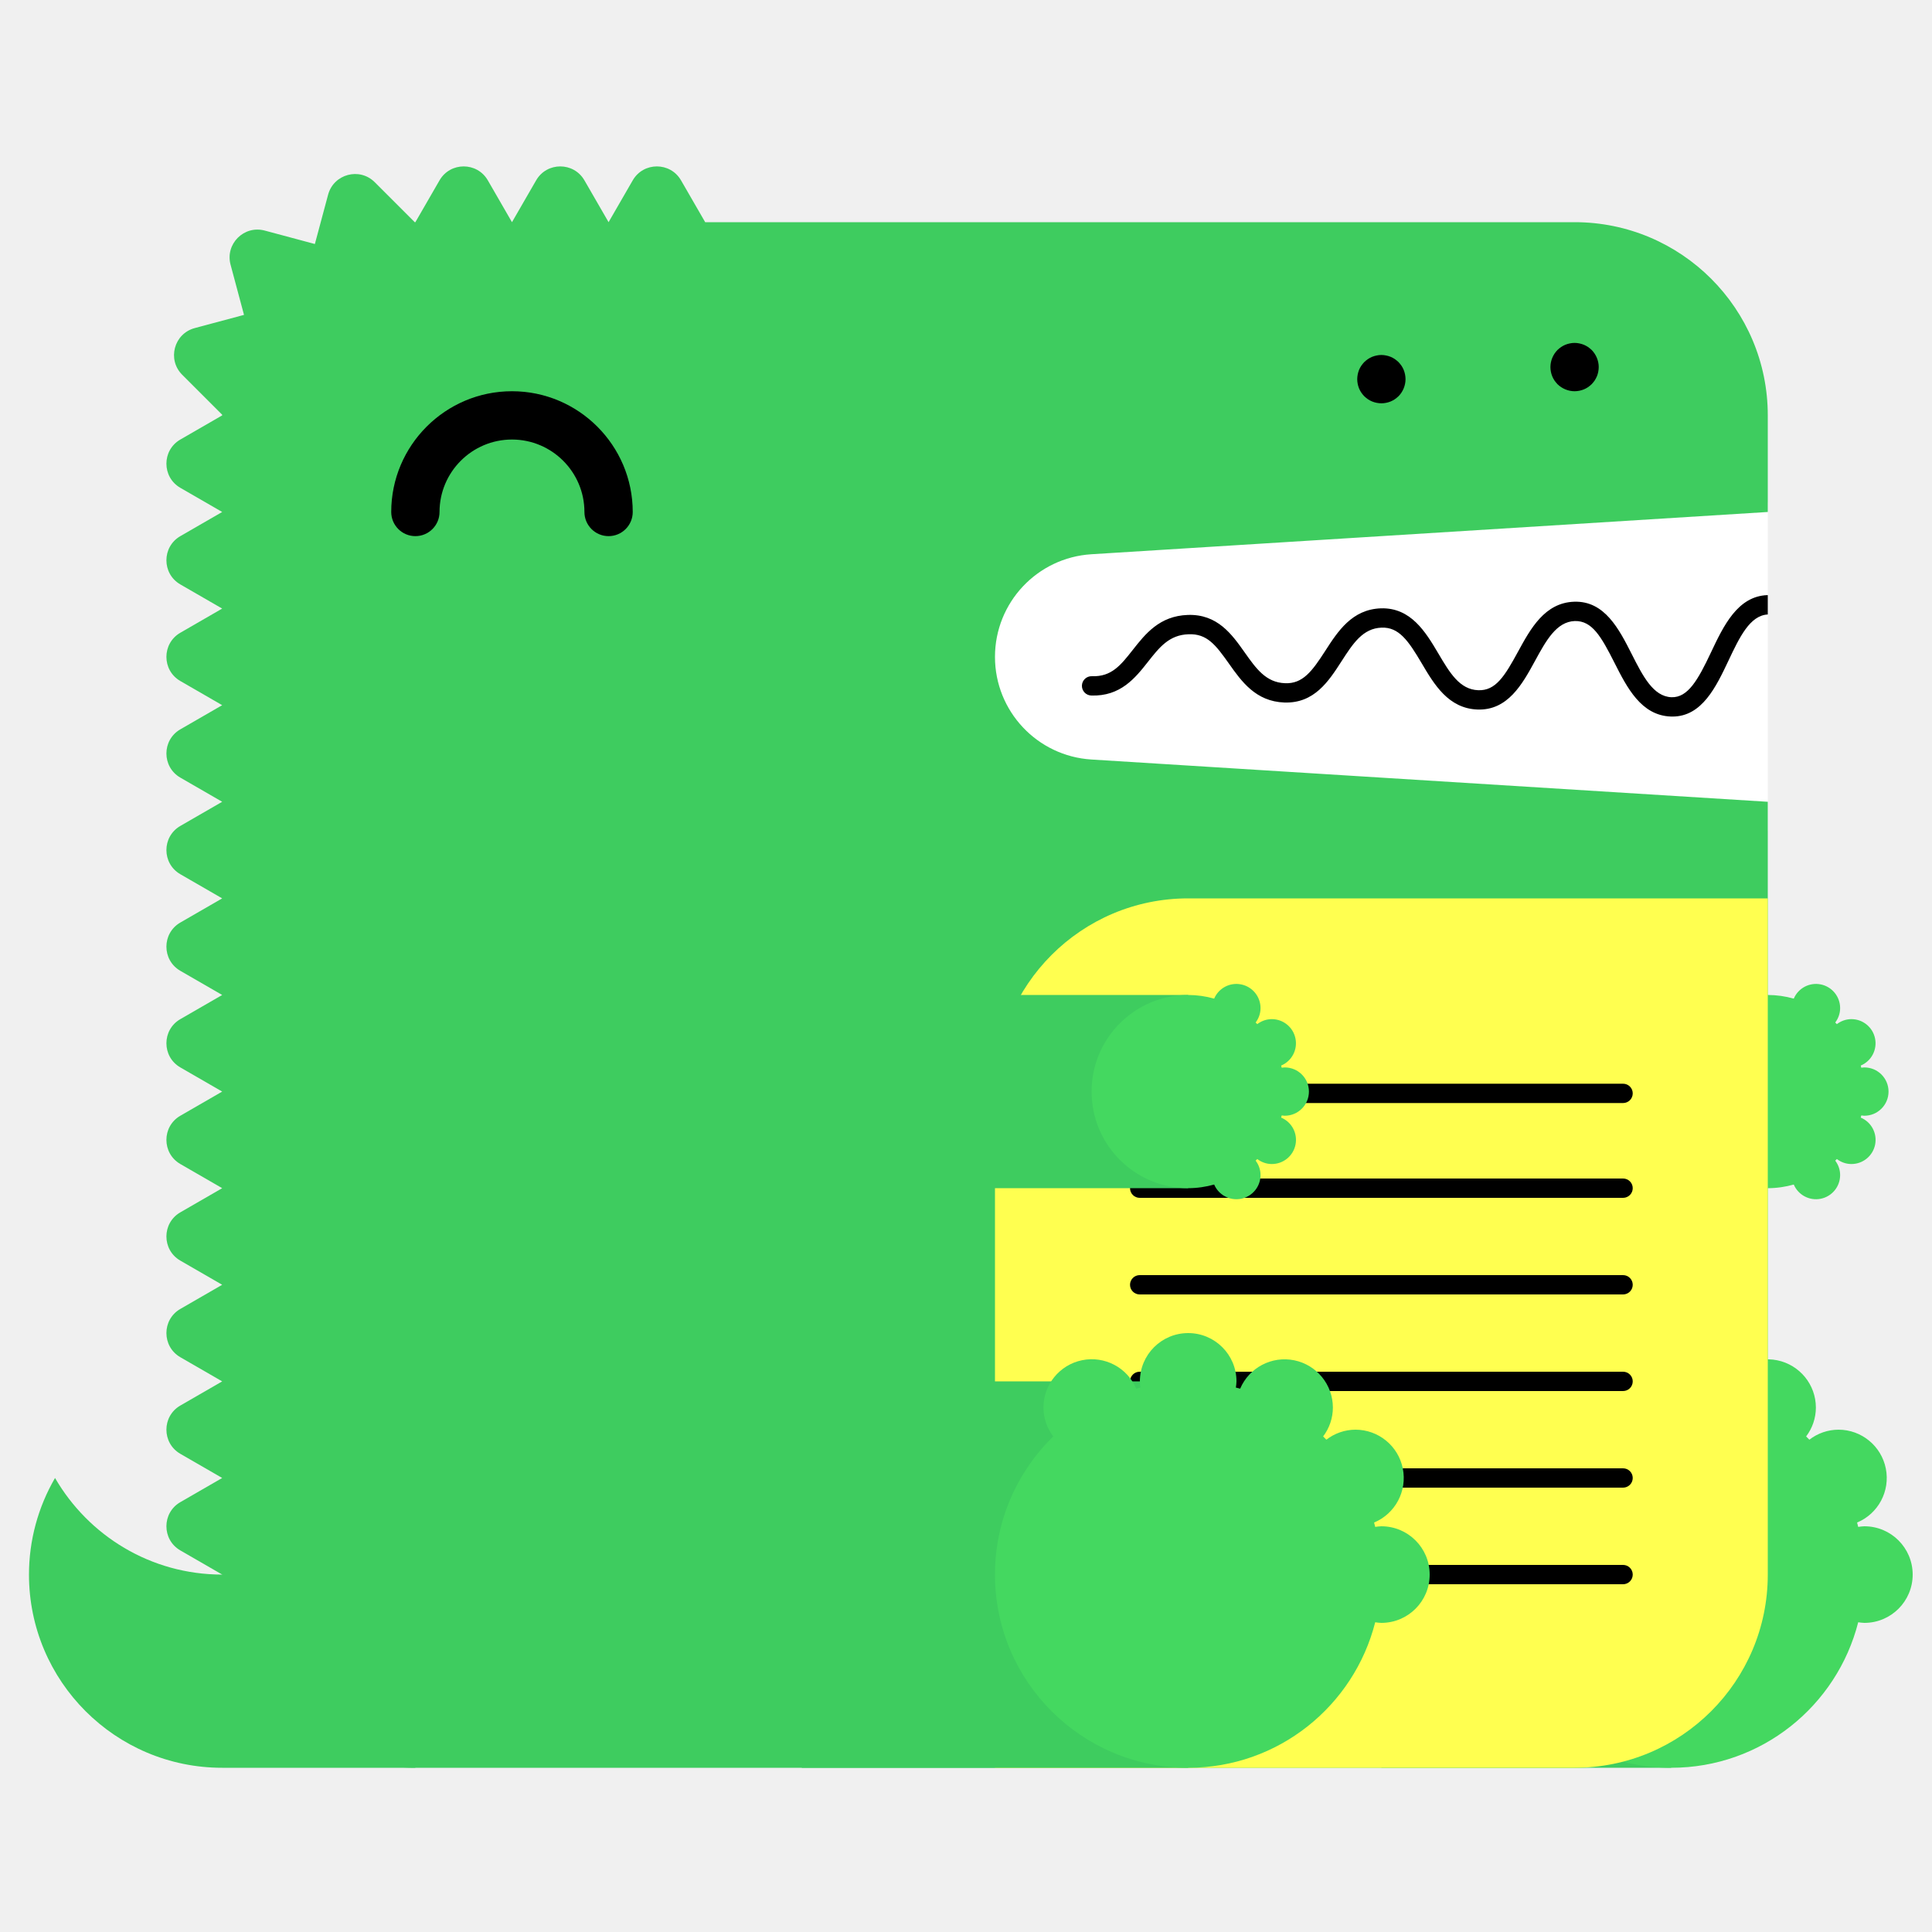
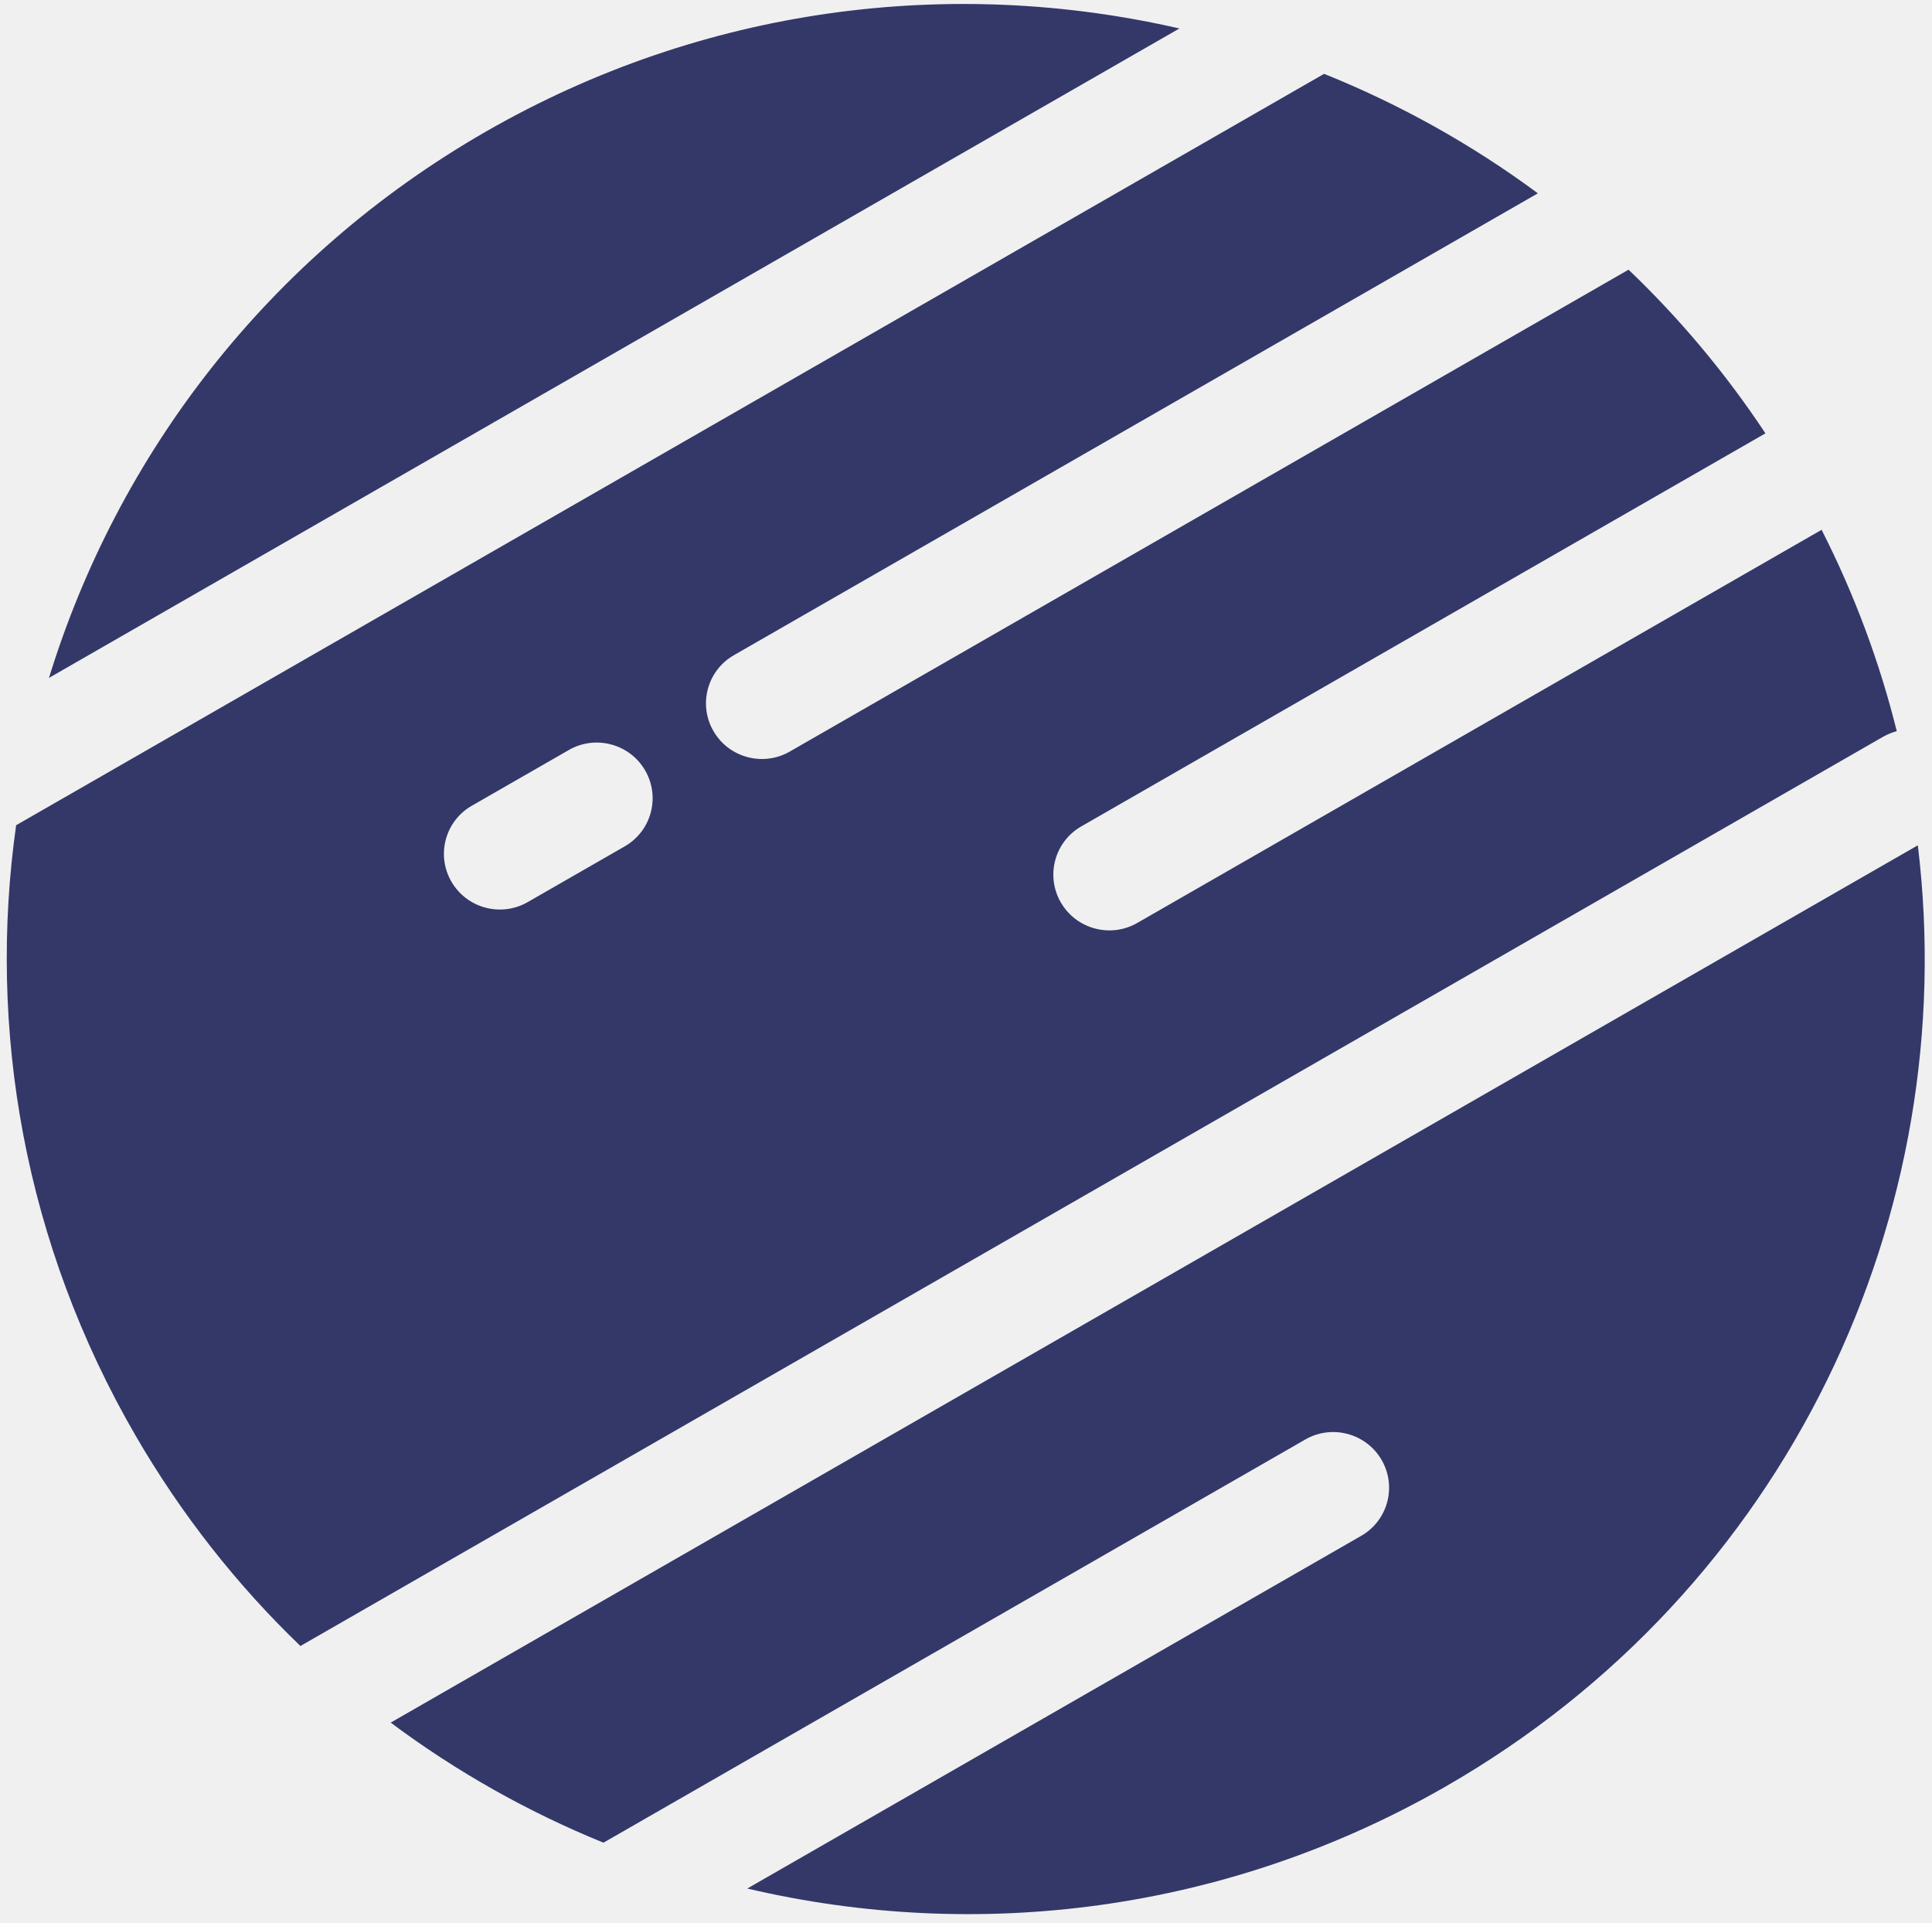
- <svg xmlns="http://www.w3.org/2000/svg" width="200" height="200" viewBox="0 0 200 200">
-   <g fill="none" fill-rule="evenodd">
-     <path fill="#FFF" d="M99 52h84v34H99z" />
-     <path d="M23 163c-7.398 0-13.843-4.027-17.303-10A19.886 19.886 0 0 0 3 163c0 11.046 8.954 20 20 20h20v-20H23z" fill="#3ECC5F" />
-     <path d="M112.98 57.376L183 53V43c0-11.046-8.954-20-20-20H73l-2.5-4.33c-1.112-1.925-3.889-1.925-5 0L63 23l-2.5-4.33c-1.111-1.925-3.889-1.925-5 0L53 23l-2.5-4.33c-1.111-1.925-3.889-1.925-5 0L43 23c-.022 0-.042.003-.065.003l-4.142-4.141c-1.57-1.571-4.252-.853-4.828 1.294l-1.369 5.104-5.192-1.392c-2.148-.575-4.111 1.389-3.535 3.536l1.39 5.193-5.102 1.367c-2.148.576-2.867 3.259-1.296 4.83l4.142 4.142c0 .021-.003.042-.003.064l-4.33 2.5c-1.925 1.111-1.925 3.889 0 5L23 53l-4.33 2.5c-1.925 1.111-1.925 3.889 0 5L23 63l-4.33 2.5c-1.925 1.111-1.925 3.889 0 5L23 73l-4.33 2.5c-1.925 1.111-1.925 3.889 0 5L23 83l-4.33 2.5c-1.925 1.111-1.925 3.889 0 5L23 93l-4.33 2.5c-1.925 1.111-1.925 3.889 0 5L23 103l-4.33 2.5c-1.925 1.111-1.925 3.889 0 5L23 113l-4.33 2.5c-1.925 1.111-1.925 3.889 0 5L23 123l-4.33 2.5c-1.925 1.111-1.925 3.889 0 5L23 133l-4.33 2.5c-1.925 1.111-1.925 3.889 0 5L23 143l-4.33 2.5c-1.925 1.111-1.925 3.889 0 5L23 153l-4.33 2.5c-1.925 1.111-1.925 3.889 0 5L23 163c0 11.046 8.954 20 20 20h120c11.046 0 20-8.954 20-20V83l-70.02-4.376A10.645 10.645 0 0 1 103 68c0-5.621 4.37-10.273 9.98-10.624" fill="#3ECC5F" />
-     <path fill="#3ECC5F" d="M143 183h30v-40h-30z" />
-     <path d="M193 158c-.219 0-.428.037-.639.064-.038-.15-.074-.301-.116-.451A5 5 0 0 0 190.32 148a4.96 4.96 0 0 0-3.016 1.036 26.531 26.531 0 0 0-.335-.336 4.955 4.955 0 0 0 1.011-2.987 5 5 0 0 0-9.599-1.959c-.148-.042-.297-.077-.445-.115.027-.211.064-.42.064-.639a5 5 0 0 0-5-5 5 5 0 0 0-5 5c0 .219.037.428.064.639-.148.038-.297.073-.445.115a4.998 4.998 0 0 0-9.599 1.959c0 1.125.384 2.151 1.011 2.987-3.717 3.632-6.031 8.693-6.031 14.3 0 11.046 8.954 20 20 20 9.339 0 17.16-6.41 19.361-15.064.211.027.42.064.639.064a5 5 0 0 0 5-5 5 5 0 0 0-5-5" fill="#44D860" />
-     <path fill="#3ECC5F" d="M153 123h30v-20h-30z" />
-     <path d="M193 115.5a2.5 2.5 0 1 0 0-5c-.109 0-.214.019-.319.032-.02-.075-.037-.15-.058-.225a2.501 2.501 0 0 0-.963-4.807c-.569 0-1.088.197-1.508.518a6.653 6.653 0 0 0-.168-.168c.314-.417.506-.931.506-1.494a2.5 2.5 0 0 0-4.8-.979A9.987 9.987 0 0 0 183 103c-5.522 0-10 4.478-10 10s4.478 10 10 10c.934 0 1.833-.138 2.69-.377a2.5 2.5 0 0 0 4.8-.979c0-.563-.192-1.077-.506-1.494.057-.055.113-.111.168-.168.42.321.939.518 1.508.518a2.5 2.5 0 0 0 .963-4.807c.021-.074.038-.15.058-.225.105.013.21.032.319.032" fill="#44D860" />
-     <path d="M63 55.5a2.5 2.5 0 0 1-2.5-2.5c0-4.136-3.364-7.5-7.5-7.5s-7.5 3.364-7.5 7.5a2.5 2.5 0 1 1-5 0c0-6.893 5.607-12.5 12.5-12.5S65.5 46.107 65.5 53a2.5 2.5 0 0 1-2.5 2.5" fill="#000" />
-     <path d="M103 183h60c11.046 0 20-8.954 20-20V93h-60c-11.046 0-20 8.954-20 20v70z" fill="#FFFF50" />
-     <path d="M168.02 124h-50.04a1 1 0 1 1 0-2h50.04a1 1 0 1 1 0 2m0 20h-50.04a1 1 0 1 1 0-2h50.04a1 1 0 1 1 0 2m0 20h-50.04a1 1 0 1 1 0-2h50.04a1 1 0 1 1 0 2m0-49.814h-50.04a1 1 0 1 1 0-2h50.04a1 1 0 1 1 0 2m0 19.814h-50.04a1 1 0 1 1 0-2h50.04a1 1 0 1 1 0 2m0 20h-50.04a1 1 0 1 1 0-2h50.04a1 1 0 1 1 0 2M183 61.611c-.012 0-.022-.006-.034-.005-3.09.105-4.552 3.196-5.842 5.923-1.346 2.85-2.387 4.703-4.093 4.647-1.889-.068-2.969-2.202-4.113-4.46-1.314-2.594-2.814-5.536-5.963-5.426-3.046.104-4.513 2.794-5.807 5.167-1.377 2.528-2.314 4.065-4.121 3.994-1.927-.07-2.951-1.805-4.136-3.813-1.321-2.236-2.848-4.75-5.936-4.664-2.994.103-4.465 2.385-5.763 4.4-1.373 2.13-2.335 3.428-4.165 3.351-1.973-.07-2.992-1.51-4.171-3.177-1.324-1.873-2.816-3.993-5.895-3.89-2.928.1-4.399 1.97-5.696 3.618-1.232 1.564-2.194 2.802-4.229 2.724a1 1 0 0 0-.072 2c3.017.101 4.545-1.8 5.872-3.487 1.177-1.496 2.193-2.787 4.193-2.855 1.926-.082 2.829 1.115 4.195 3.045 1.297 1.834 2.769 3.914 5.731 4.021 3.103.104 4.596-2.215 5.918-4.267 1.182-1.834 2.202-3.417 4.15-3.484 1.793-.067 2.769 1.35 4.145 3.681 1.297 2.197 2.766 4.686 5.787 4.796 3.125.108 4.634-2.62 5.949-5.035 1.139-2.088 2.214-4.06 4.119-4.126 1.793-.042 2.728 1.595 4.111 4.33 1.292 2.553 2.757 5.445 5.825 5.556l.169.003c3.064 0 4.518-3.075 5.805-5.794 1.139-2.41 2.217-4.68 4.067-4.773v-2z" fill="#000" />
-     <path fill="#3ECC5F" d="M83 183h40v-40H83z" />
-     <path d="M143 158c-.219 0-.428.037-.639.064-.038-.15-.074-.301-.116-.451A5 5 0 0 0 140.32 148a4.96 4.96 0 0 0-3.016 1.036 26.531 26.531 0 0 0-.335-.336 4.955 4.955 0 0 0 1.011-2.987 5 5 0 0 0-9.599-1.959c-.148-.042-.297-.077-.445-.115.027-.211.064-.42.064-.639a5 5 0 0 0-5-5 5 5 0 0 0-5 5c0 .219.037.428.064.639-.148.038-.297.073-.445.115a4.998 4.998 0 0 0-9.599 1.959c0 1.125.384 2.151 1.011 2.987-3.717 3.632-6.031 8.693-6.031 14.3 0 11.046 8.954 20 20 20 9.339 0 17.16-6.41 19.361-15.064.211.027.42.064.639.064a5 5 0 0 0 5-5 5 5 0 0 0-5-5" fill="#44D860" />
-     <path fill="#3ECC5F" d="M83 123h40v-20H83z" />
-     <path d="M133 115.5a2.5 2.5 0 1 0 0-5c-.109 0-.214.019-.319.032-.02-.075-.037-.15-.058-.225a2.501 2.501 0 0 0-.963-4.807c-.569 0-1.088.197-1.508.518a6.653 6.653 0 0 0-.168-.168c.314-.417.506-.931.506-1.494a2.5 2.5 0 0 0-4.8-.979A9.987 9.987 0 0 0 123 103c-5.522 0-10 4.478-10 10s4.478 10 10 10c.934 0 1.833-.138 2.69-.377a2.5 2.5 0 0 0 4.8-.979c0-.563-.192-1.077-.506-1.494.057-.055.113-.111.168-.168.42.321.939.518 1.508.518a2.5 2.5 0 0 0 .963-4.807c.021-.074.038-.15.058-.225.105.013.21.032.319.032" fill="#44D860" />
-     <path d="M143 41.75c-.16 0-.33-.02-.49-.05a2.52 2.52 0 0 1-.47-.14c-.15-.06-.29-.14-.431-.23-.13-.09-.259-.2-.38-.31-.109-.12-.219-.24-.309-.38s-.17-.28-.231-.43a2.619 2.619 0 0 1-.189-.96c0-.16.02-.33.05-.49.03-.16.08-.31.139-.47.061-.15.141-.29.231-.43.09-.13.2-.26.309-.38.121-.11.25-.22.38-.31.141-.09.281-.17.431-.23.149-.06.31-.11.47-.14.32-.07.65-.07.98 0 .159.03.32.08.47.14.149.06.29.14.43.23.13.09.259.2.38.31.11.12.22.25.31.38.09.14.17.28.23.43.06.16.11.31.14.47.029.16.05.33.05.49 0 .66-.271 1.31-.73 1.77-.121.11-.25.22-.38.31-.14.09-.281.17-.43.23a2.565 2.565 0 0 1-.96.19m20-1.25c-.66 0-1.3-.27-1.771-.73a3.802 3.802 0 0 1-.309-.38c-.09-.14-.17-.28-.231-.43a2.619 2.619 0 0 1-.189-.96c0-.66.27-1.3.729-1.77.121-.11.25-.22.38-.31.141-.09.281-.17.431-.23.149-.06.31-.11.47-.14.32-.07.66-.07.98 0 .159.03.32.08.47.14.149.06.29.14.43.23.13.09.259.2.38.31.459.47.73 1.11.73 1.77 0 .16-.021.33-.05.49-.03.16-.08.32-.14.47-.07.15-.14.29-.23.43-.09.13-.2.26-.31.38-.121.11-.25.22-.38.31-.14.09-.281.17-.43.23a2.565 2.565 0 0 1-.96.19" fill="#000" />
-   </g>
+ <svg xmlns="http://www.w3.org/2000/svg" width="202" height="201" viewBox="0 0 202 201" fill="none">
+   <path fill-rule="evenodd" clip-rule="evenodd" d="M190.458 55.386C193.928 62.215 196.536 69.275 198.317 76.436C197.827 76.564 197.346 76.759 196.886 77.023L31.641 171.94C31.564 171.985 31.489 172.03 31.414 172.077C24.825 165.742 19.003 158.397 14.192 150.108C2.533 130.016 -1.325 107.577 1.686 86.27L138.439 7.719C146.341 10.895 153.863 15.078 160.791 20.21L76.728 68.496C73.938 70.099 72.984 73.653 74.598 76.435C76.212 79.216 79.783 80.172 82.574 78.569L170.273 28.194C175.577 33.257 180.39 38.972 184.584 45.303L113.053 86.391C110.256 87.998 109.301 91.559 110.918 94.346C112.535 97.133 116.113 98.09 118.909 96.484L190.458 55.386ZM63.094 192.634C55.226 189.432 47.741 185.229 40.849 180.082L200.518 88.368C205.196 126.86 186.996 166.17 151.165 186.752C128.174 199.958 102.1 203.054 78.132 197.427L142.32 160.557C145.111 158.954 146.065 155.399 144.451 152.618C142.837 149.836 139.266 148.881 136.475 150.484L63.094 192.634ZM123.313 2.977C99.483 -2.49 73.612 0.655 50.781 13.769C27.951 26.883 12.278 47.601 5.121 70.867L123.313 2.977ZM47.199 92.171C45.585 89.39 46.538 85.835 49.329 84.232L59.475 78.405C62.266 76.802 65.837 77.757 67.451 80.538C69.065 83.32 68.111 86.874 65.32 88.478L55.175 94.305C52.384 95.908 48.813 94.953 47.199 92.171Z" fill="#333869" />
</svg>
